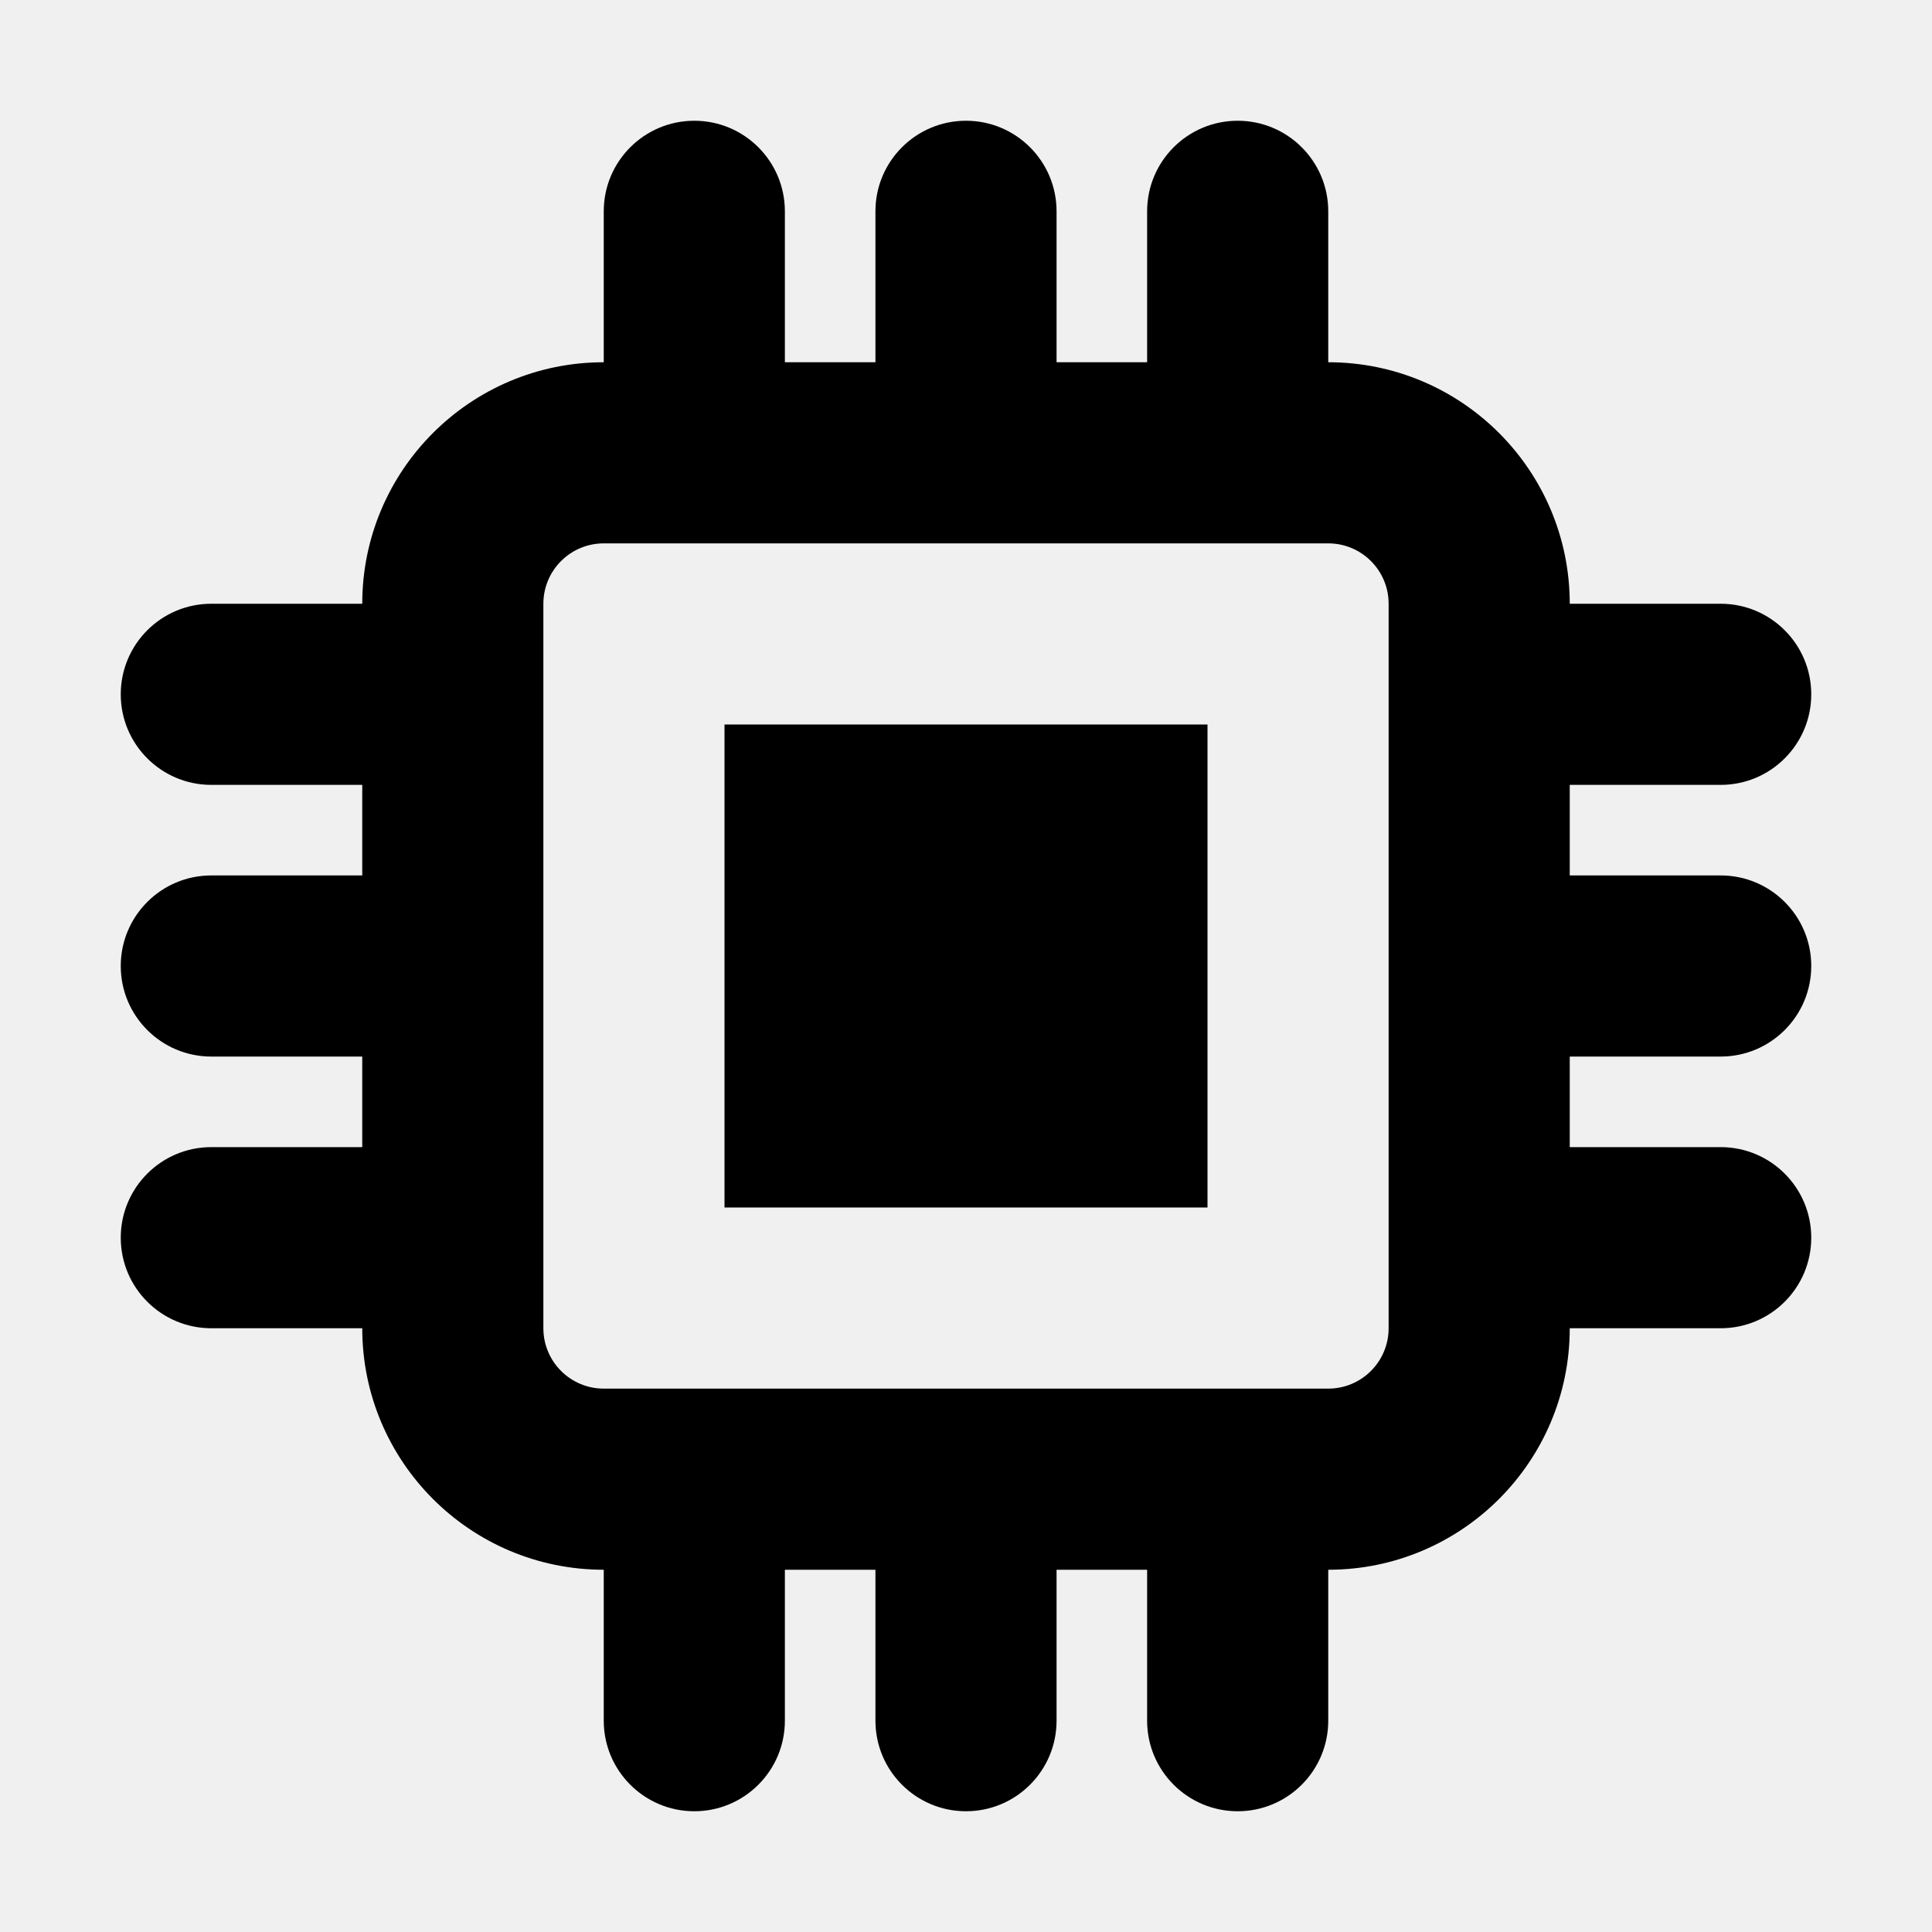
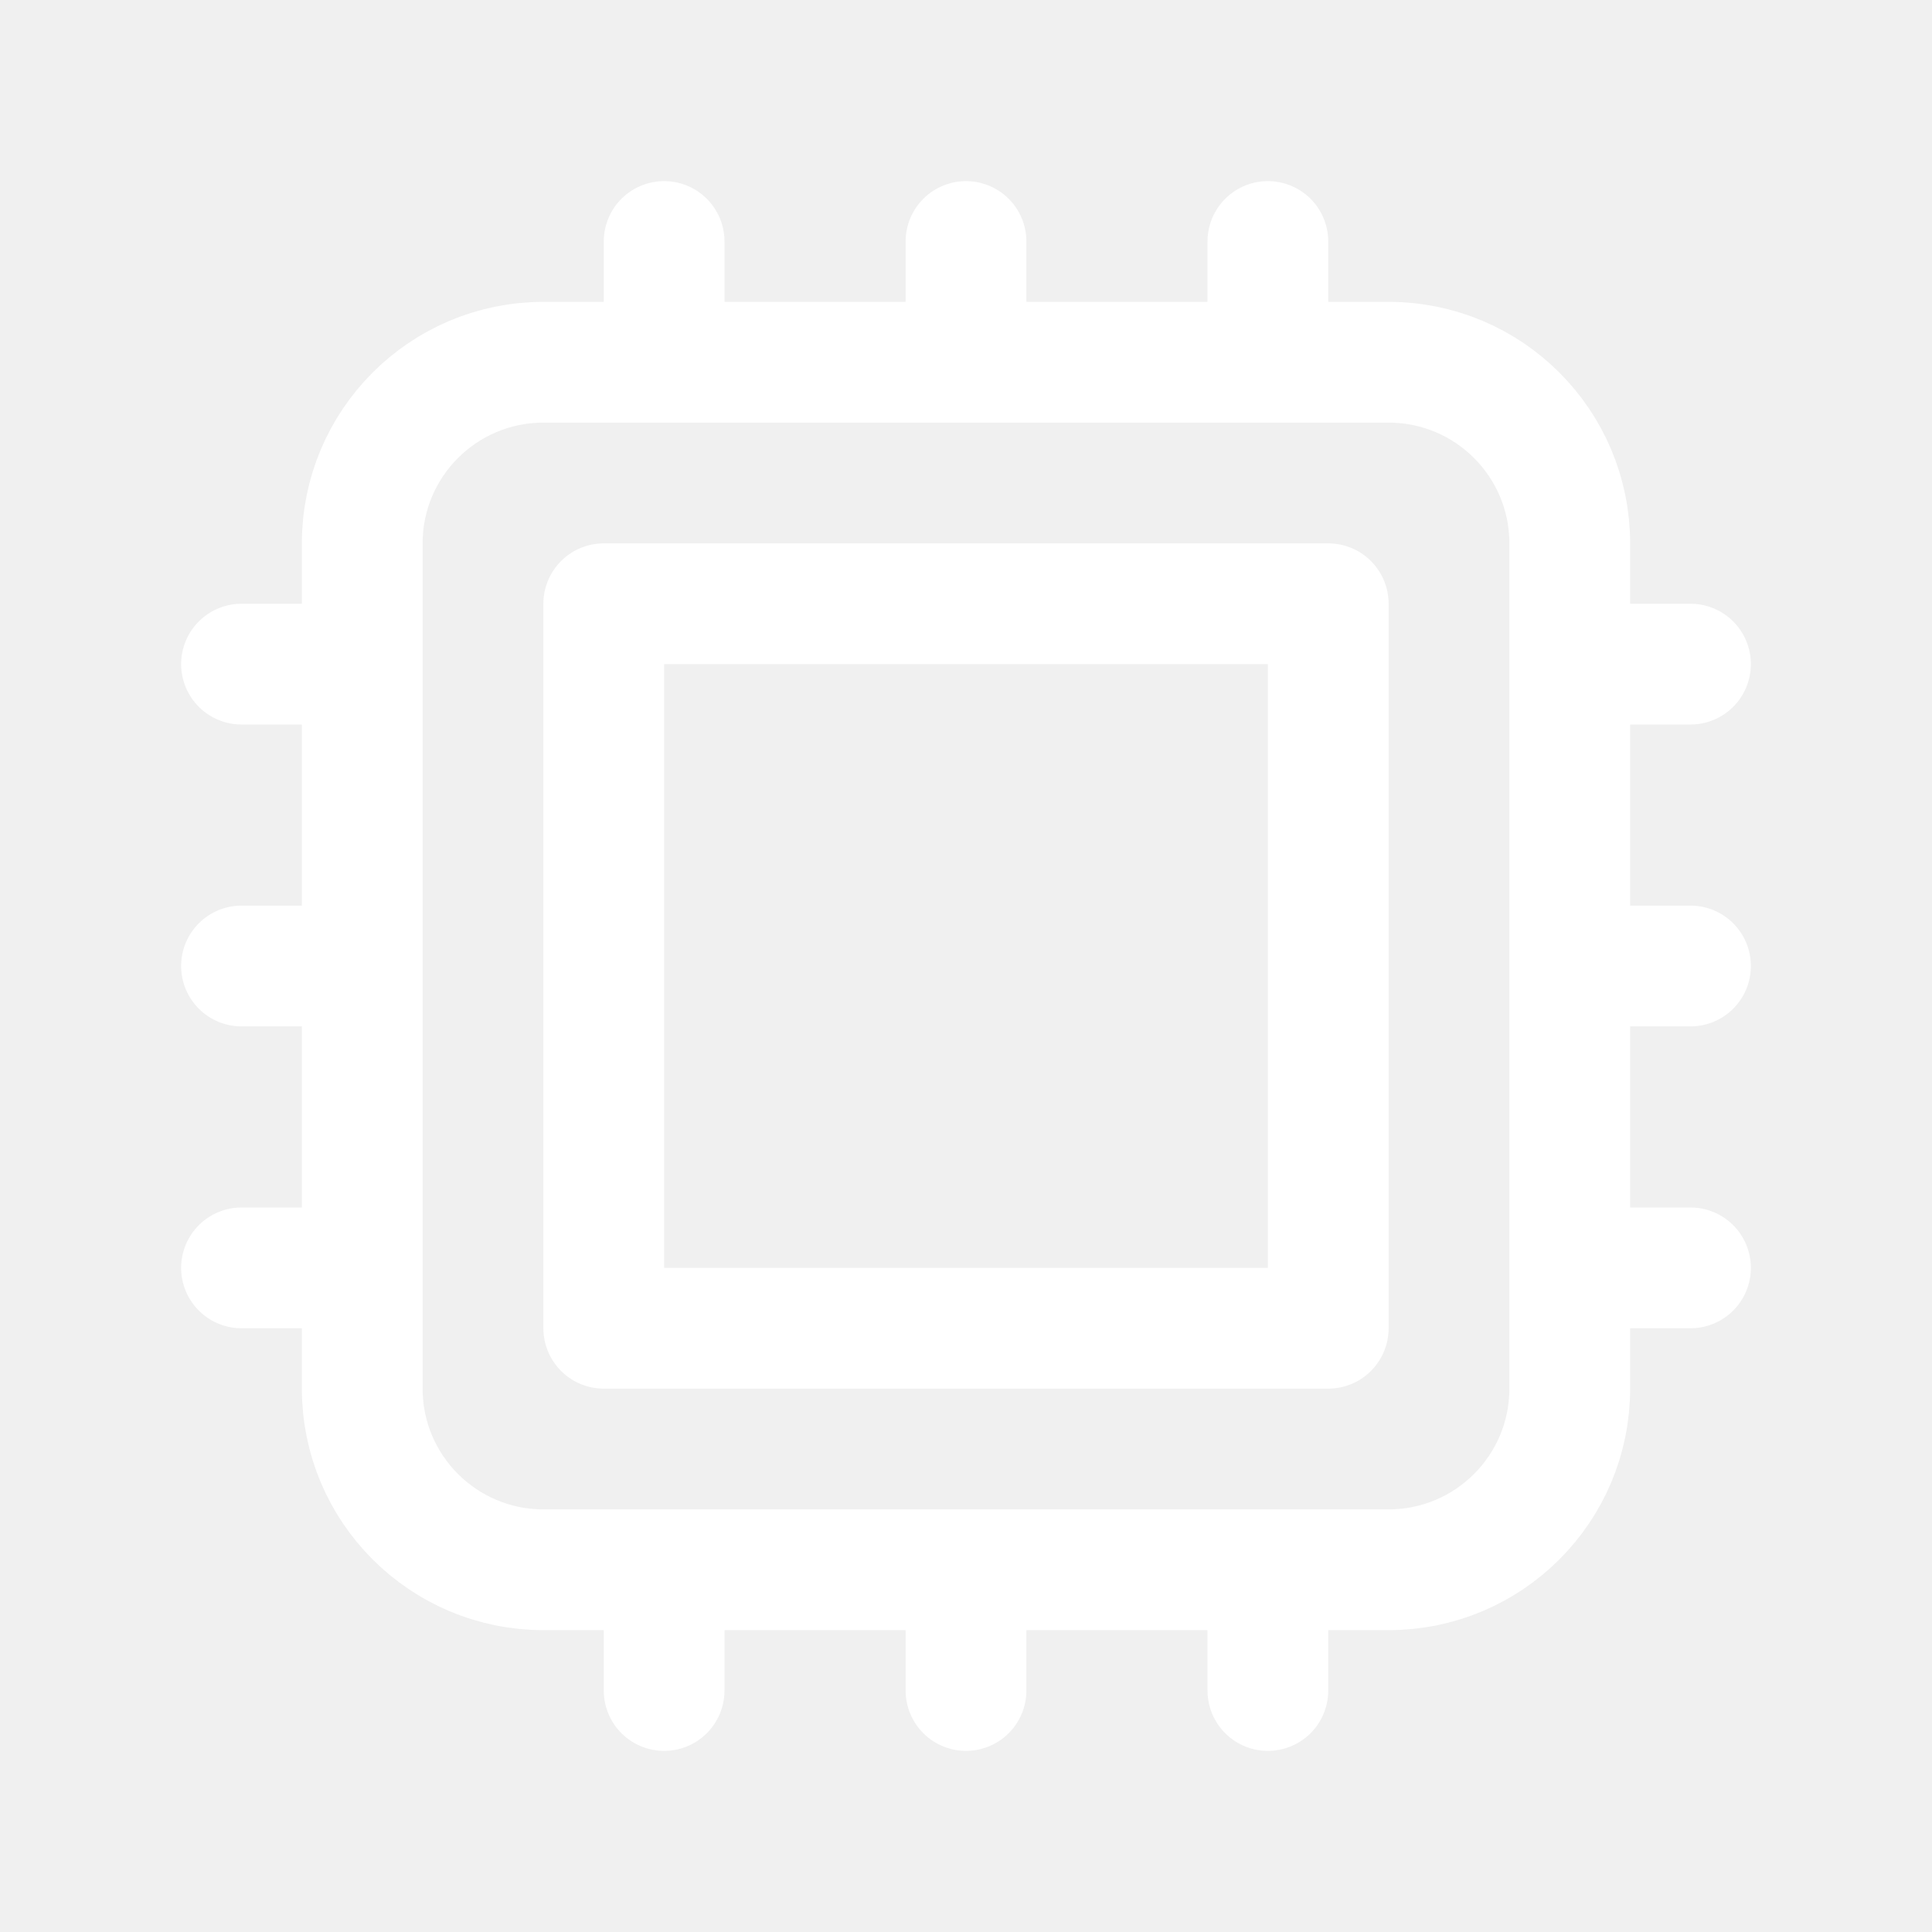
- <svg xmlns="http://www.w3.org/2000/svg" viewBox="0 0 16 16" fill="currentColor" class="w-4 h-4">
-   <path d="M6 6v4h4V6H6Z" />
-   <path fill-rule="evenodd" d="M5.75 1a.75.75 0 0 0-.75.75V3a2 2 0 0 0-2 2H1.75a.75.75 0 0 0 0 1.5H3v.75H1.75a.75.75 0 0 0 0 1.5H3v.75H1.75a.75.75 0 0 0 0 1.5H3a2 2 0 0 0 2 2v1.25a.75.75 0 0 0 1.5 0V13h.75v1.25a.75.75 0 0 0 1.5 0V13h.75v1.25a.75.75 0 0 0 1.5 0V13a2 2 0 0 0 2-2h1.25a.75.75 0 0 0 0-1.5H13v-.75h1.25a.75.75 0 0 0 0-1.5H13V6.5h1.25a.75.75 0 0 0 0-1.5H13a2 2 0 0 0-2-2V1.75a.75.75 0 0 0-1.5 0V3h-.75V1.75a.75.75 0 0 0-1.5 0V3H6.5V1.75A.75.75 0 0 0 5.75 1ZM11 4.5a.5.5 0 0 1 .5.5v6a.5.5 0 0 1-.5.5H5a.5.5 0 0 1-.5-.5V5a.5.5 0 0 1 .5-.5h6Z" clip-rule="evenodd" />
+ <svg xmlns="http://www.w3.org/2000/svg" fill="none" viewBox="0 0 24 24" stroke-width="1.5" stroke="white" class="w-6 h-6">
+   <path stroke-linecap="round" stroke-linejoin="round" d="M8.25 3v1.5M4.5 8.25H3m18 0h-1.5M4.5 12H3m18 0h-1.5m-15 3.75H3m18 0h-1.5M8.25 19.5V21M12 3v1.5m0 15V21m3.75-18v1.5m0 15V21m-9-1.5h10.5a2.25 2.25 0 0 0 2.25-2.25V6.75a2.25 2.25 0 0 0-2.25-2.25H6.75A2.25 2.25 0 0 0 4.5 6.75v10.5a2.25 2.25 0 0 0 2.25 2.25Zm.75-12h9v9h-9v-9Z" />
</svg>
